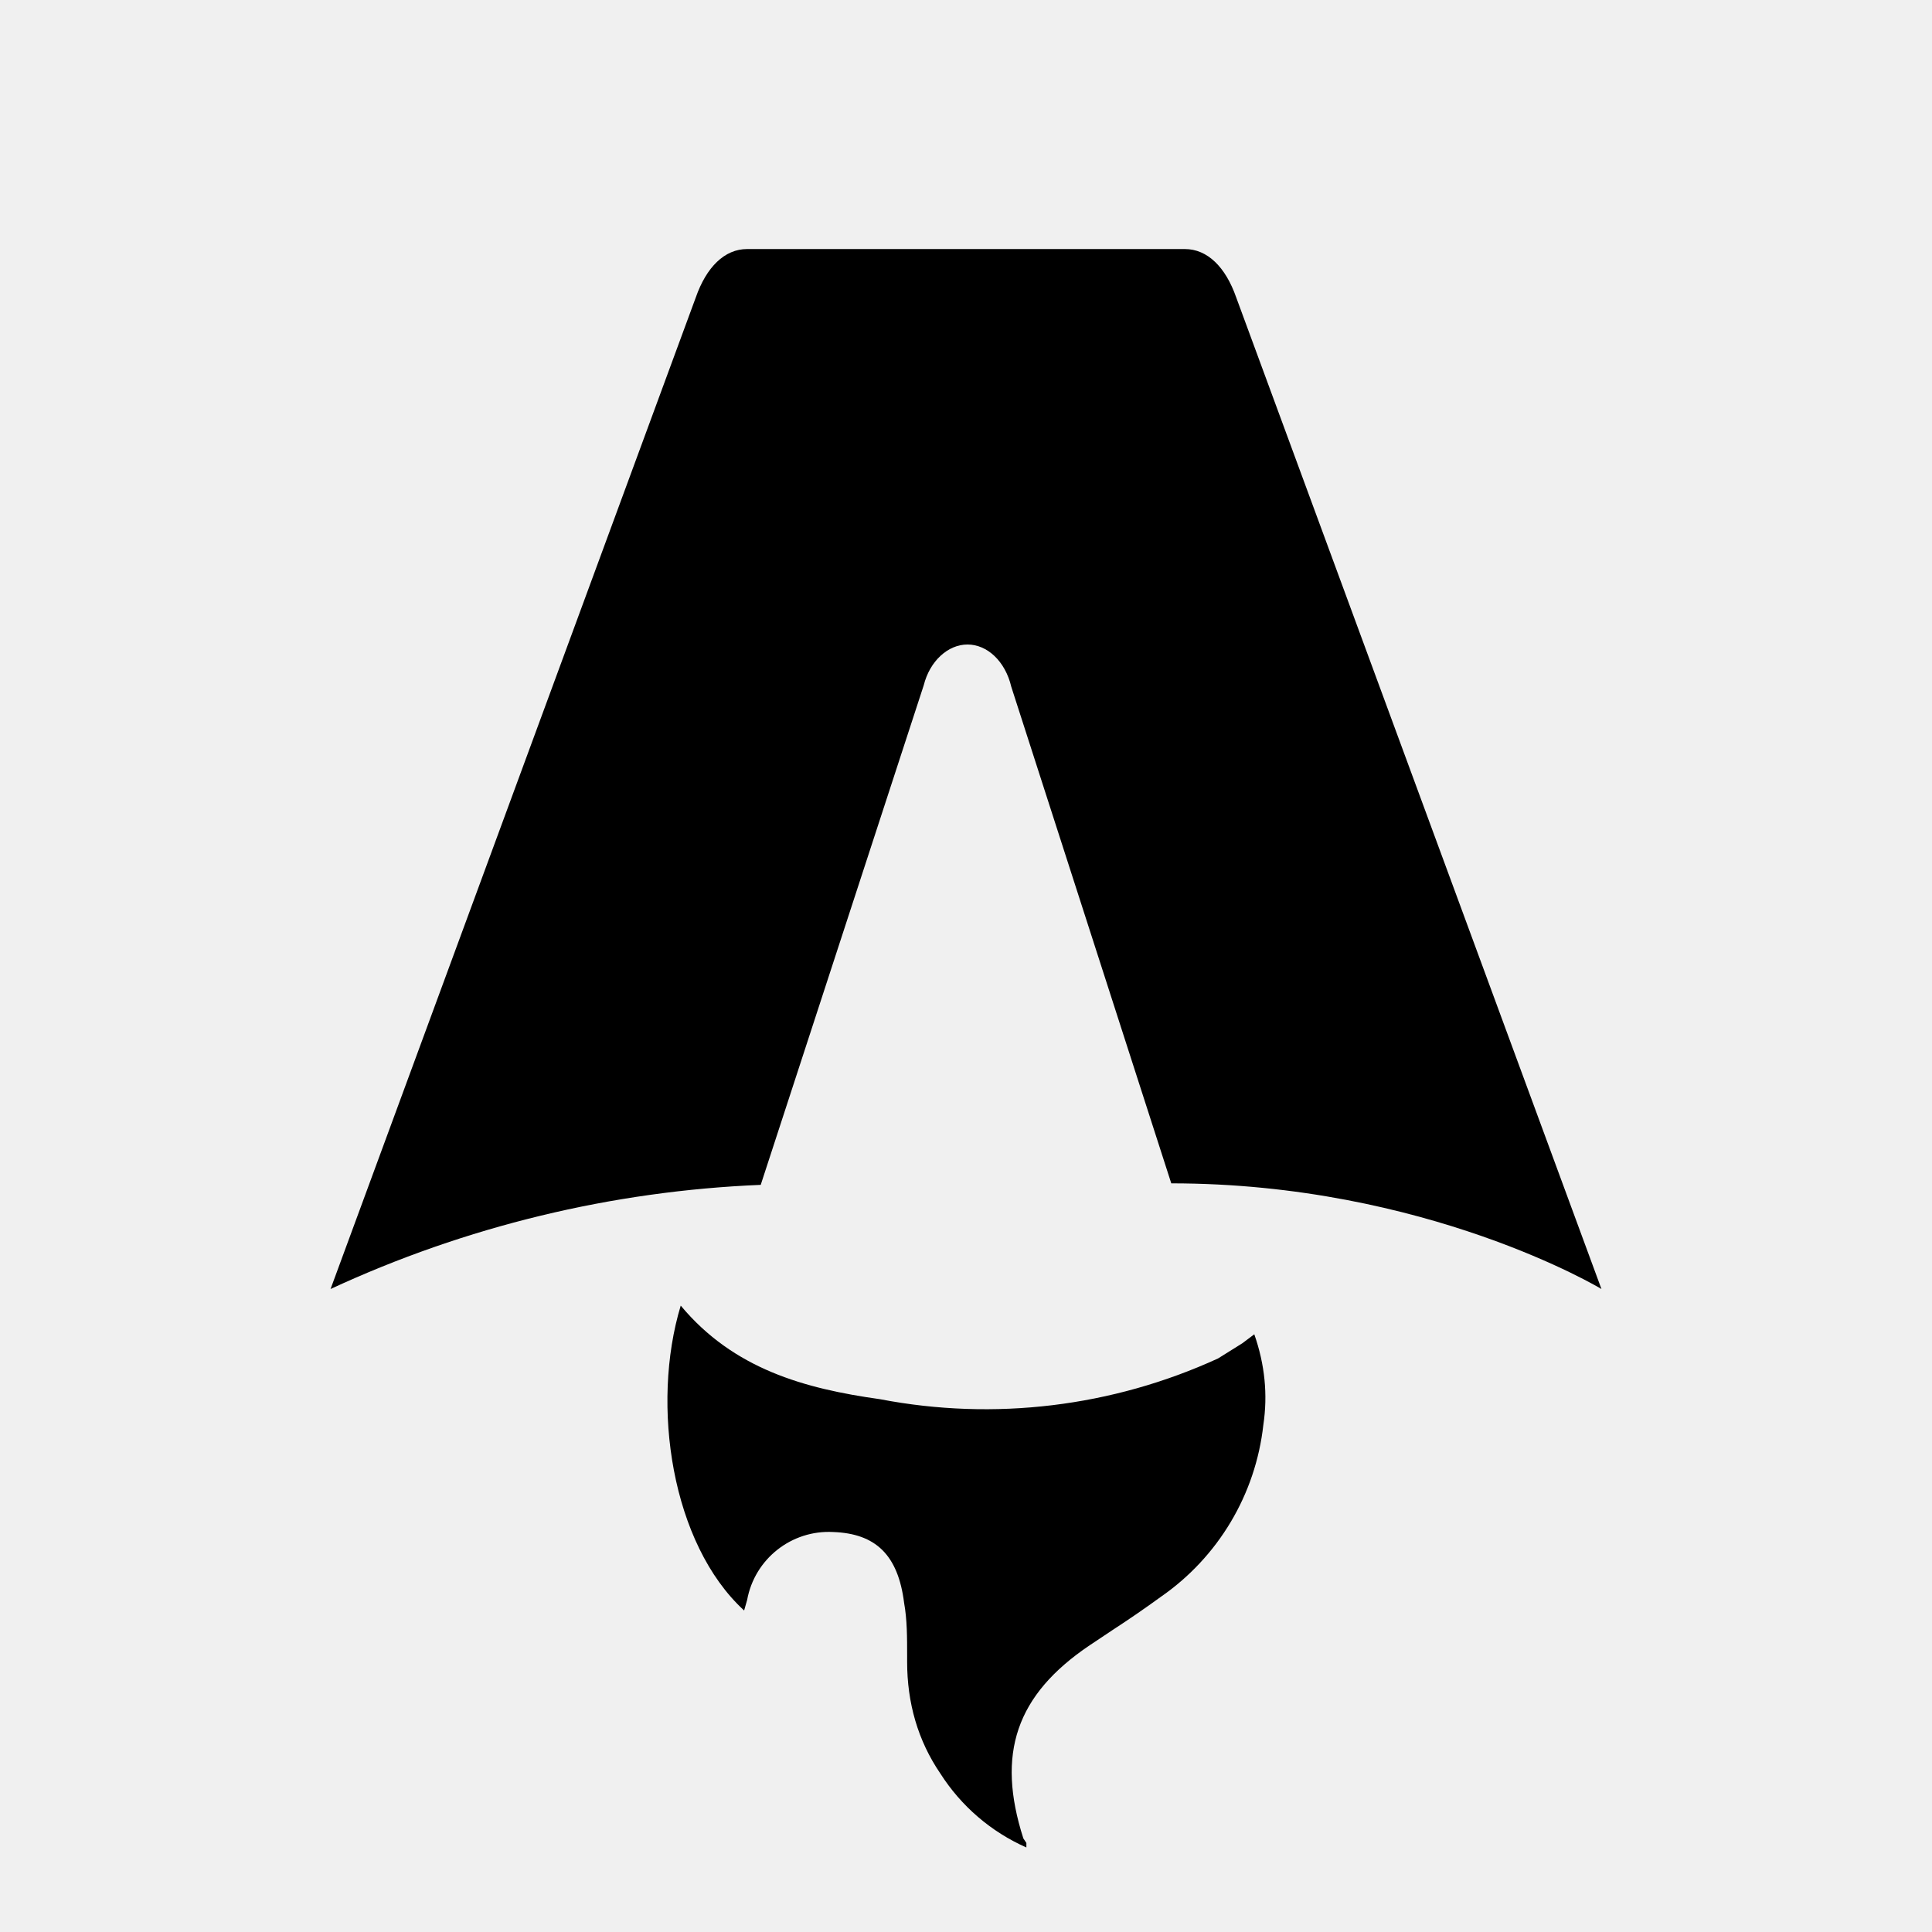
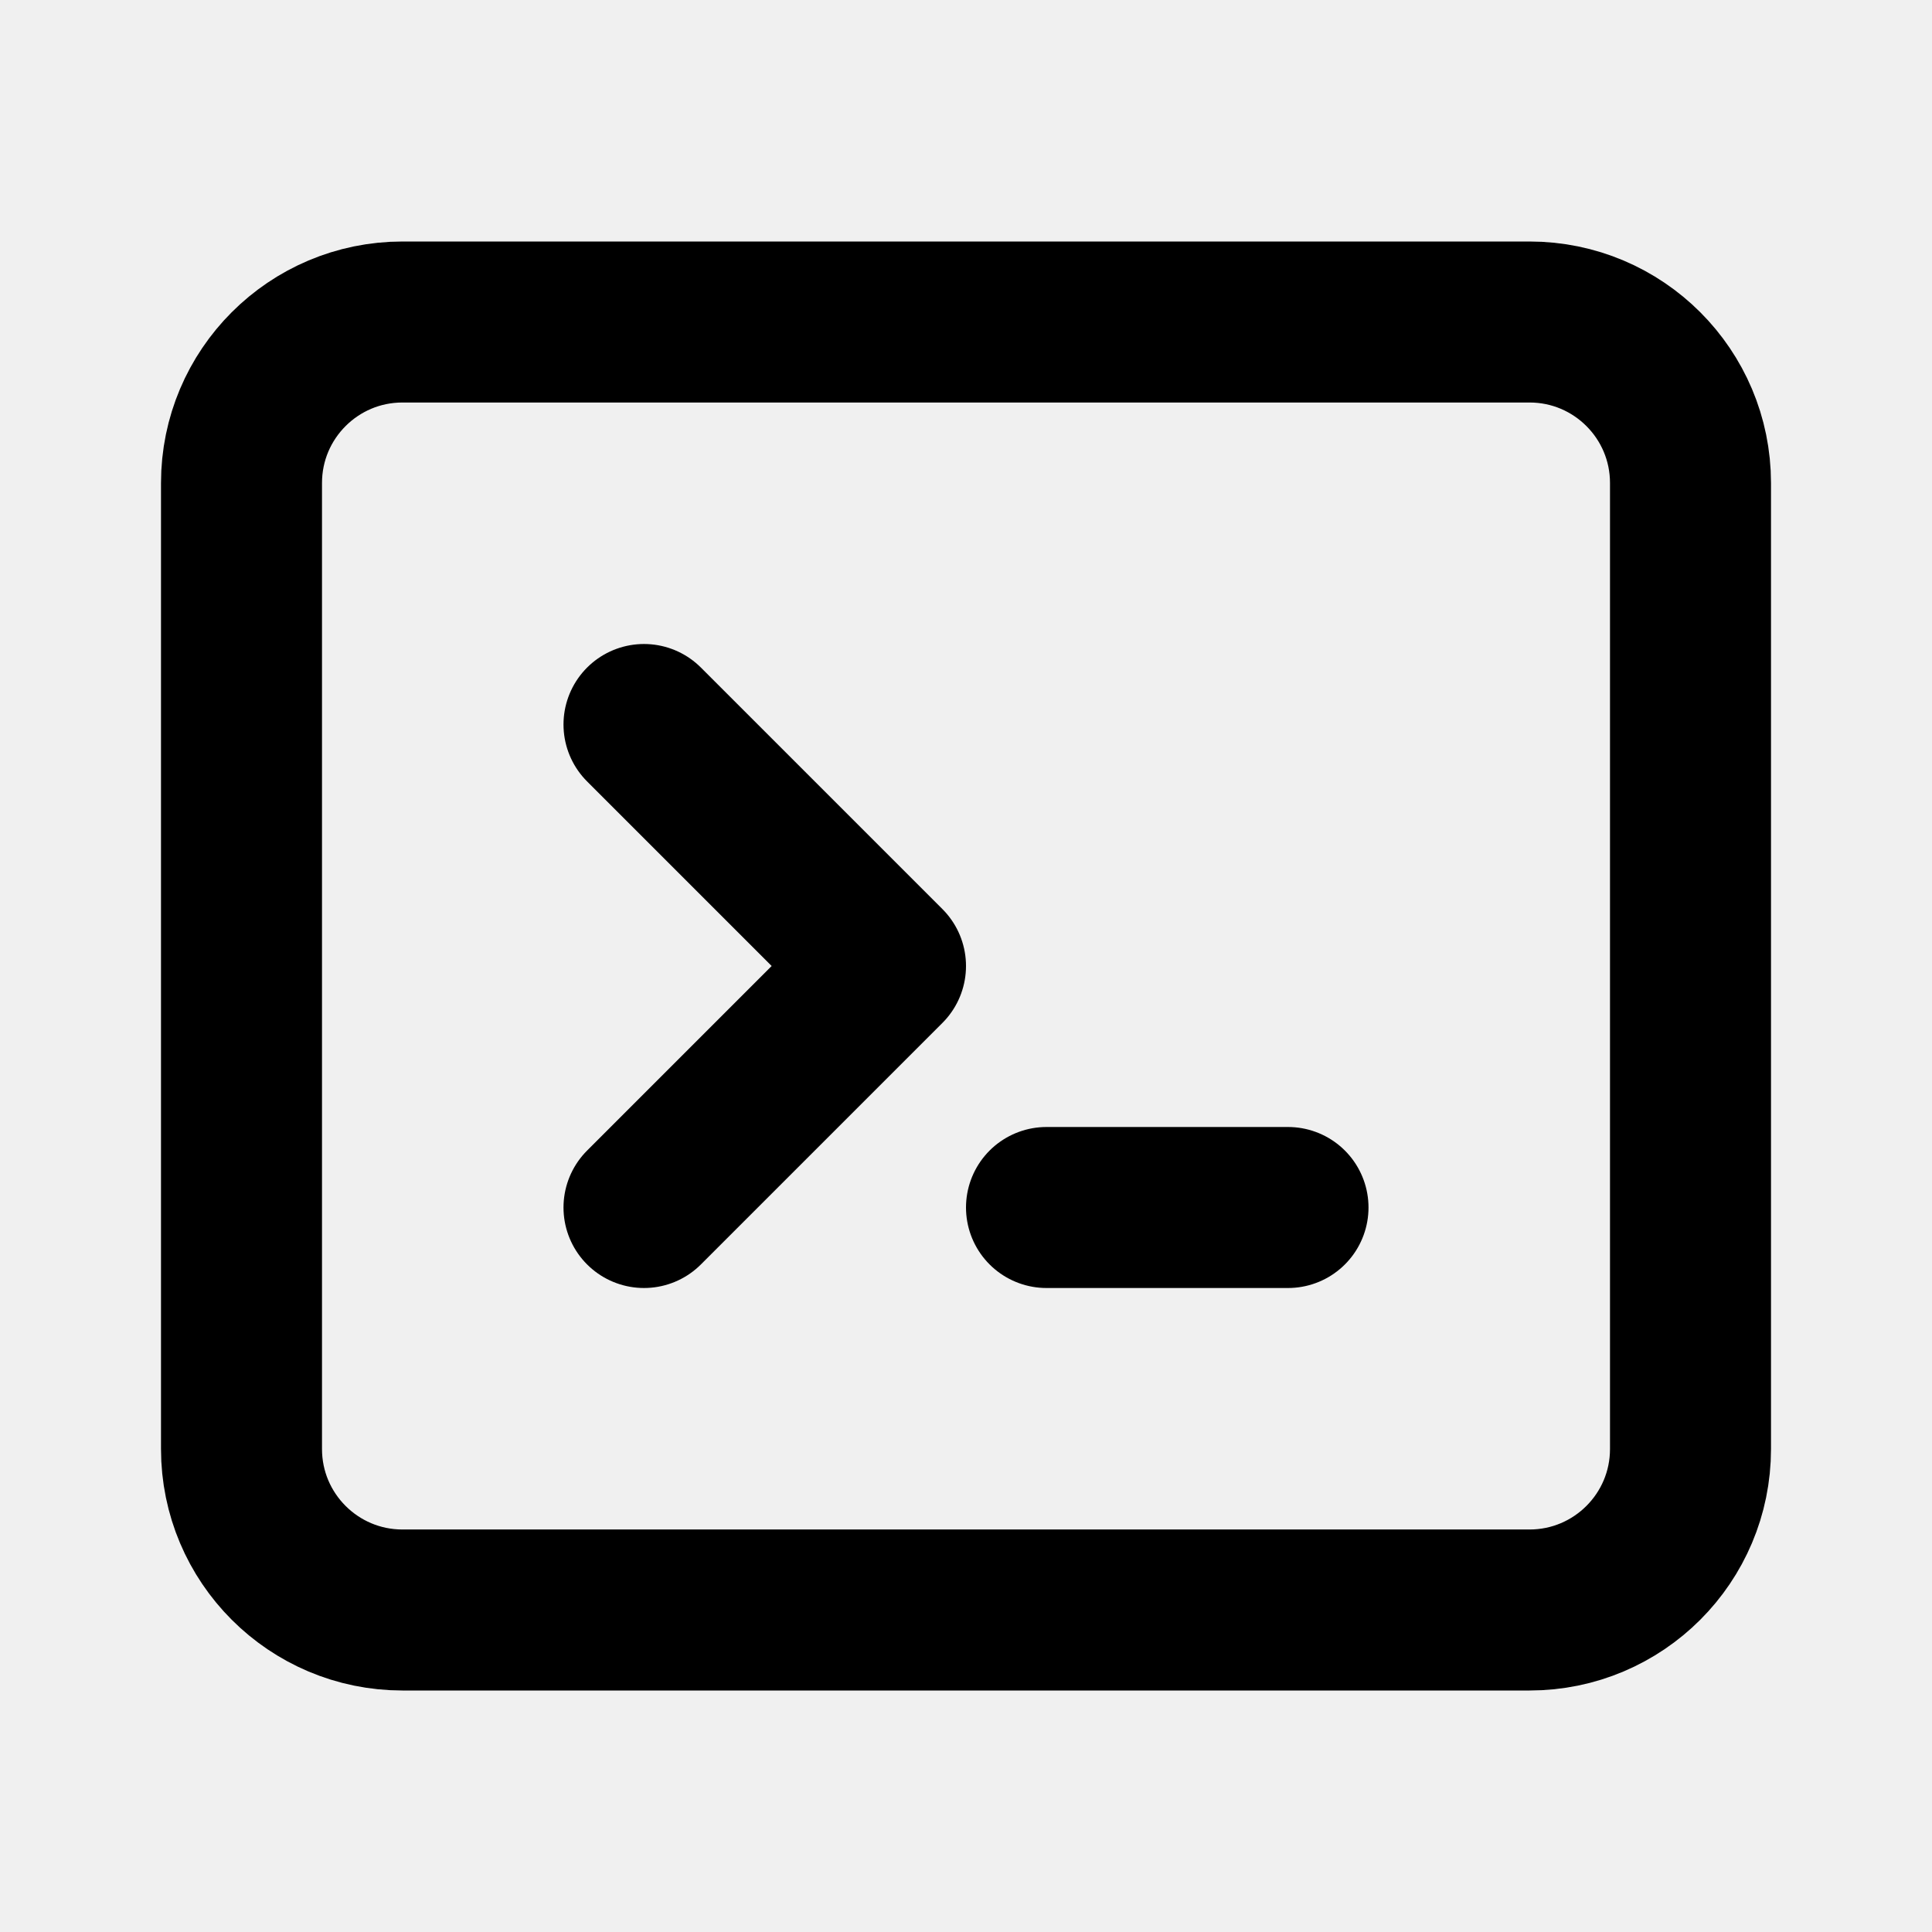
- <svg xmlns="http://www.w3.org/2000/svg" fill="none" viewBox="0 0 128 128">
-   <path d="M50.4 78.5a75.1 75.1 0 0 0-28.5 6.9l24.2-65.7c.7-2 1.9-3.2 3.4-3.2h29c1.5 0 2.7 1.2 3.4 3.2l24.2 65.7s-11.6-7-28.5-7L67 45.5c-.4-1.7-1.6-2.8-2.9-2.8-1.3 0-2.5 1.1-2.9 2.7L50.4 78.5Zm-1.1 28.2Zm-4.2-20.2c-2 6.6-.6 15.8 4.2 20.2a17.5 17.5 0 0 1 .2-.7 5.5 5.5 0 0 1 5.7-4.5c2.8.1 4.3 1.5 4.7 4.7.2 1.1.2 2.3.2 3.5v.4c0 2.7.7 5.2 2.2 7.4a13 13 0 0 0 5.7 4.9v-.3l-.2-.3c-1.8-5.6-.5-9.5 4.4-12.8l1.5-1a73 73 0 0 0 3.2-2.2 16 16 0 0 0 6.8-11.4c.3-2 .1-4-.6-6l-.8.6-1.6 1a37 37 0 0 1-22.4 2.7c-5-.7-9.7-2-13.2-6.2Z" />
-   <style>
-         path { fill: #000; }
-         @media (prefers-color-scheme: dark) {
-             path { fill: #FFF; }
-         }
-     </style>
+ <svg xmlns="http://www.w3.org/2000/svg" class="icon icon-tabler icon-tabler-terminal-2" width="100%" height="100%" viewBox="0 0 24 24" stroke-width="2" stroke="currentColor" fill="none" stroke-linecap="round" stroke-linejoin="round">
+   <path stroke="none" d="M0 0h24v24H0z" fill="none" />
+   <path d="M8 9l3 3l-3 3" />
+   <path d="M13 15l3 0" />
+   <path d="M3 4m0 2a2 2 0 0 1 2 -2h14a2 2 0 0 1 2 2v12a2 2 0 0 1 -2 2h-14a2 2 0 0 1 -2 -2z" />
</svg>
